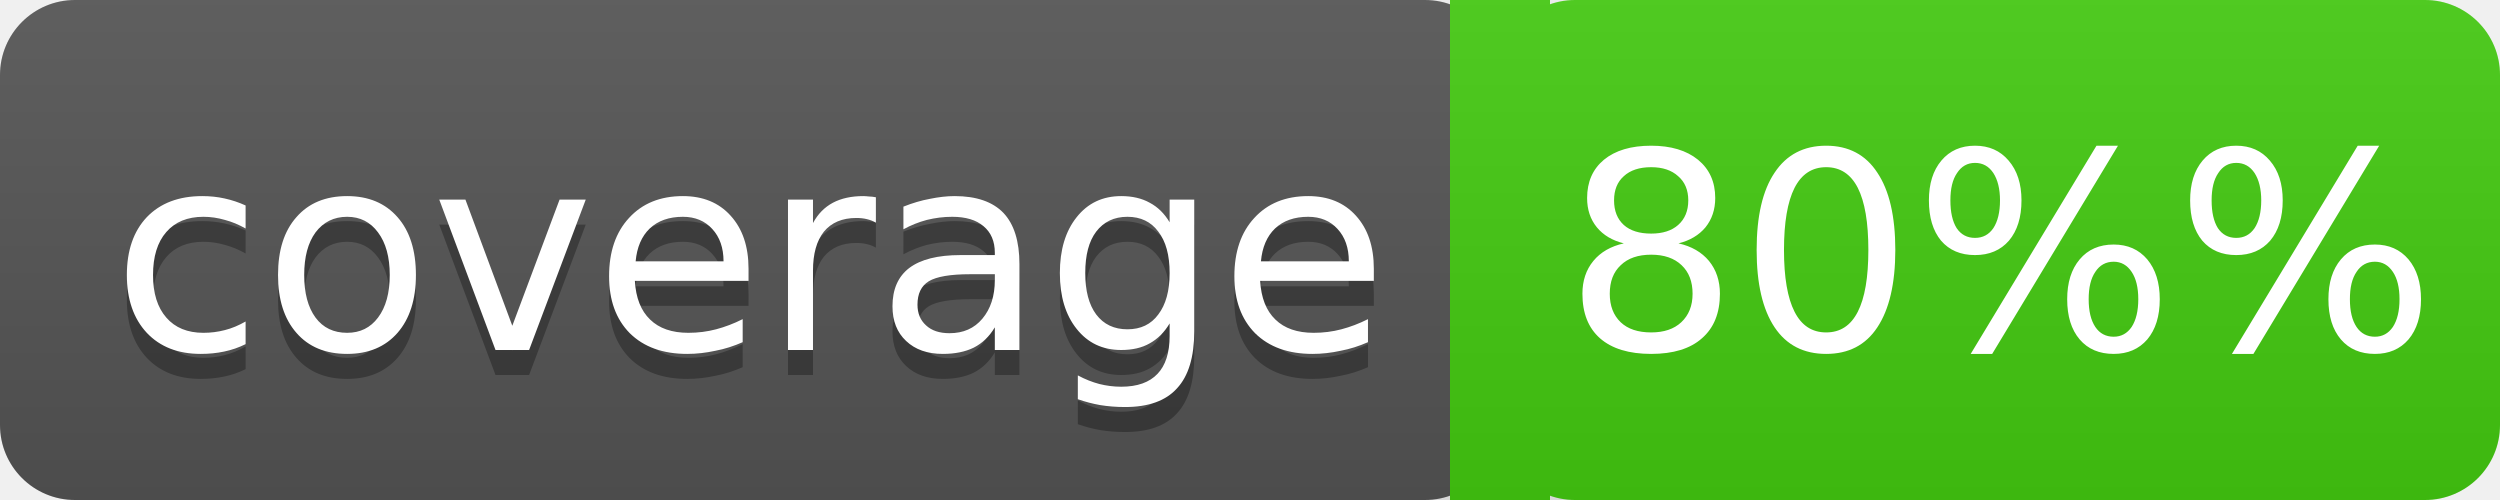
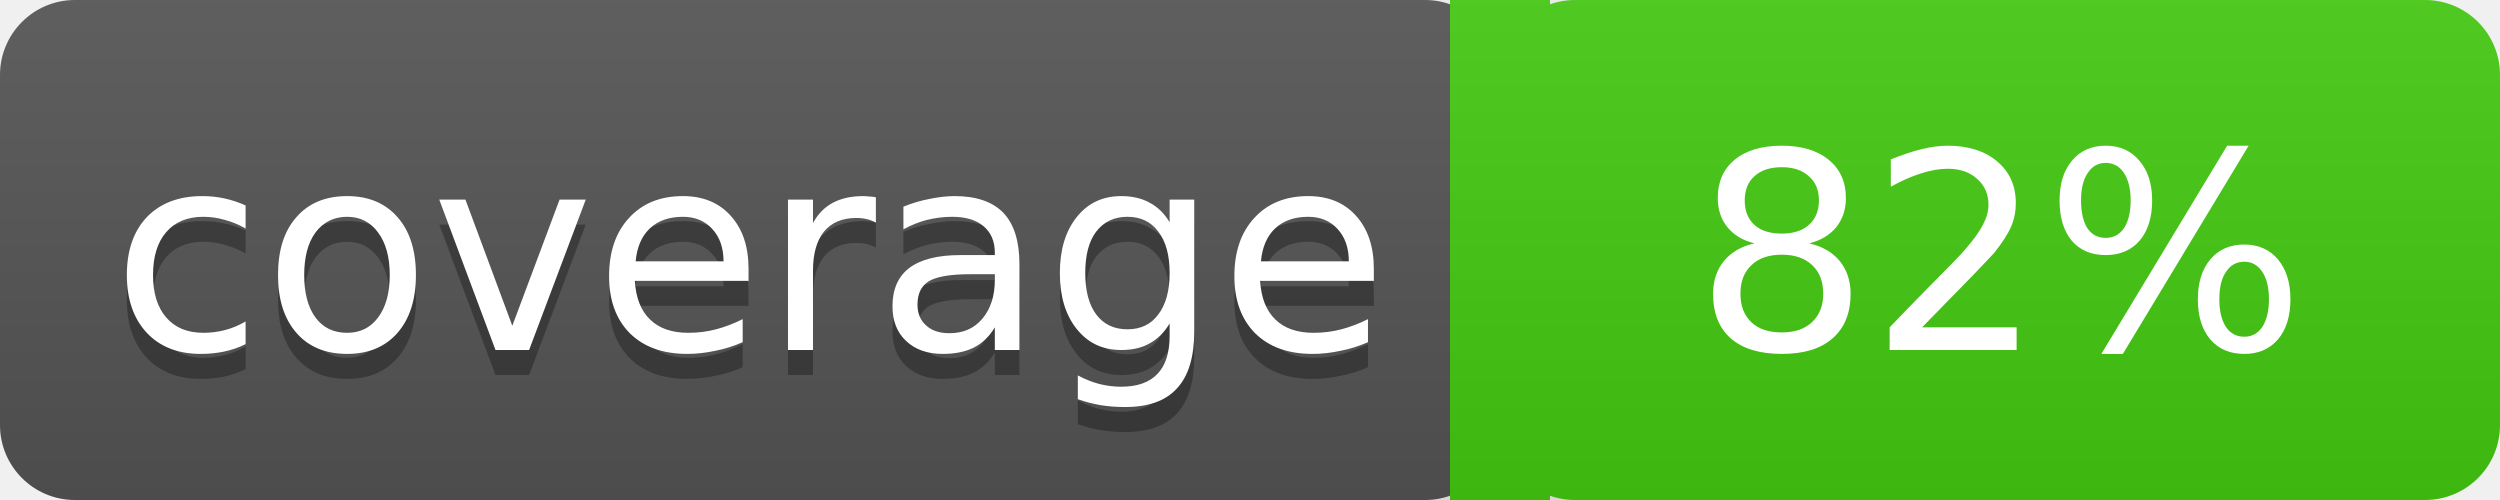
<svg xmlns="http://www.w3.org/2000/svg" width="100" height="20">
  <linearGradient id="a" x2="0" y2="100%">
    <stop offset="0" stop-color="#bbb" stop-opacity=".1" />
    <stop offset="2" stop-opacity=".1" />
  </linearGradient>
  <rect rx="3" width="60" height="20" fill="#555" />
  <rect rx="3" x="60" width="40" height="20" fill="#4c1" />
  <path fill="#4c1" d="M58 0h4v20h-4z" />
  <rect rx="3" width="100" height="20" fill="url(#a)" />
  <g fill="#fff" text-anchor="middle" font-family="DejaVu Sans,Verdana,Geneva,sans-serif" font-size="11">
    <text x="30" y="15" fill="#010101" fill-opacity=".3">coverage</text>
    <text x="30" y="14">coverage</text>
-     <text x="80" y="14">80%%</text>
+     <text x="80" y="14">82%</text>
  </g>
</svg>
